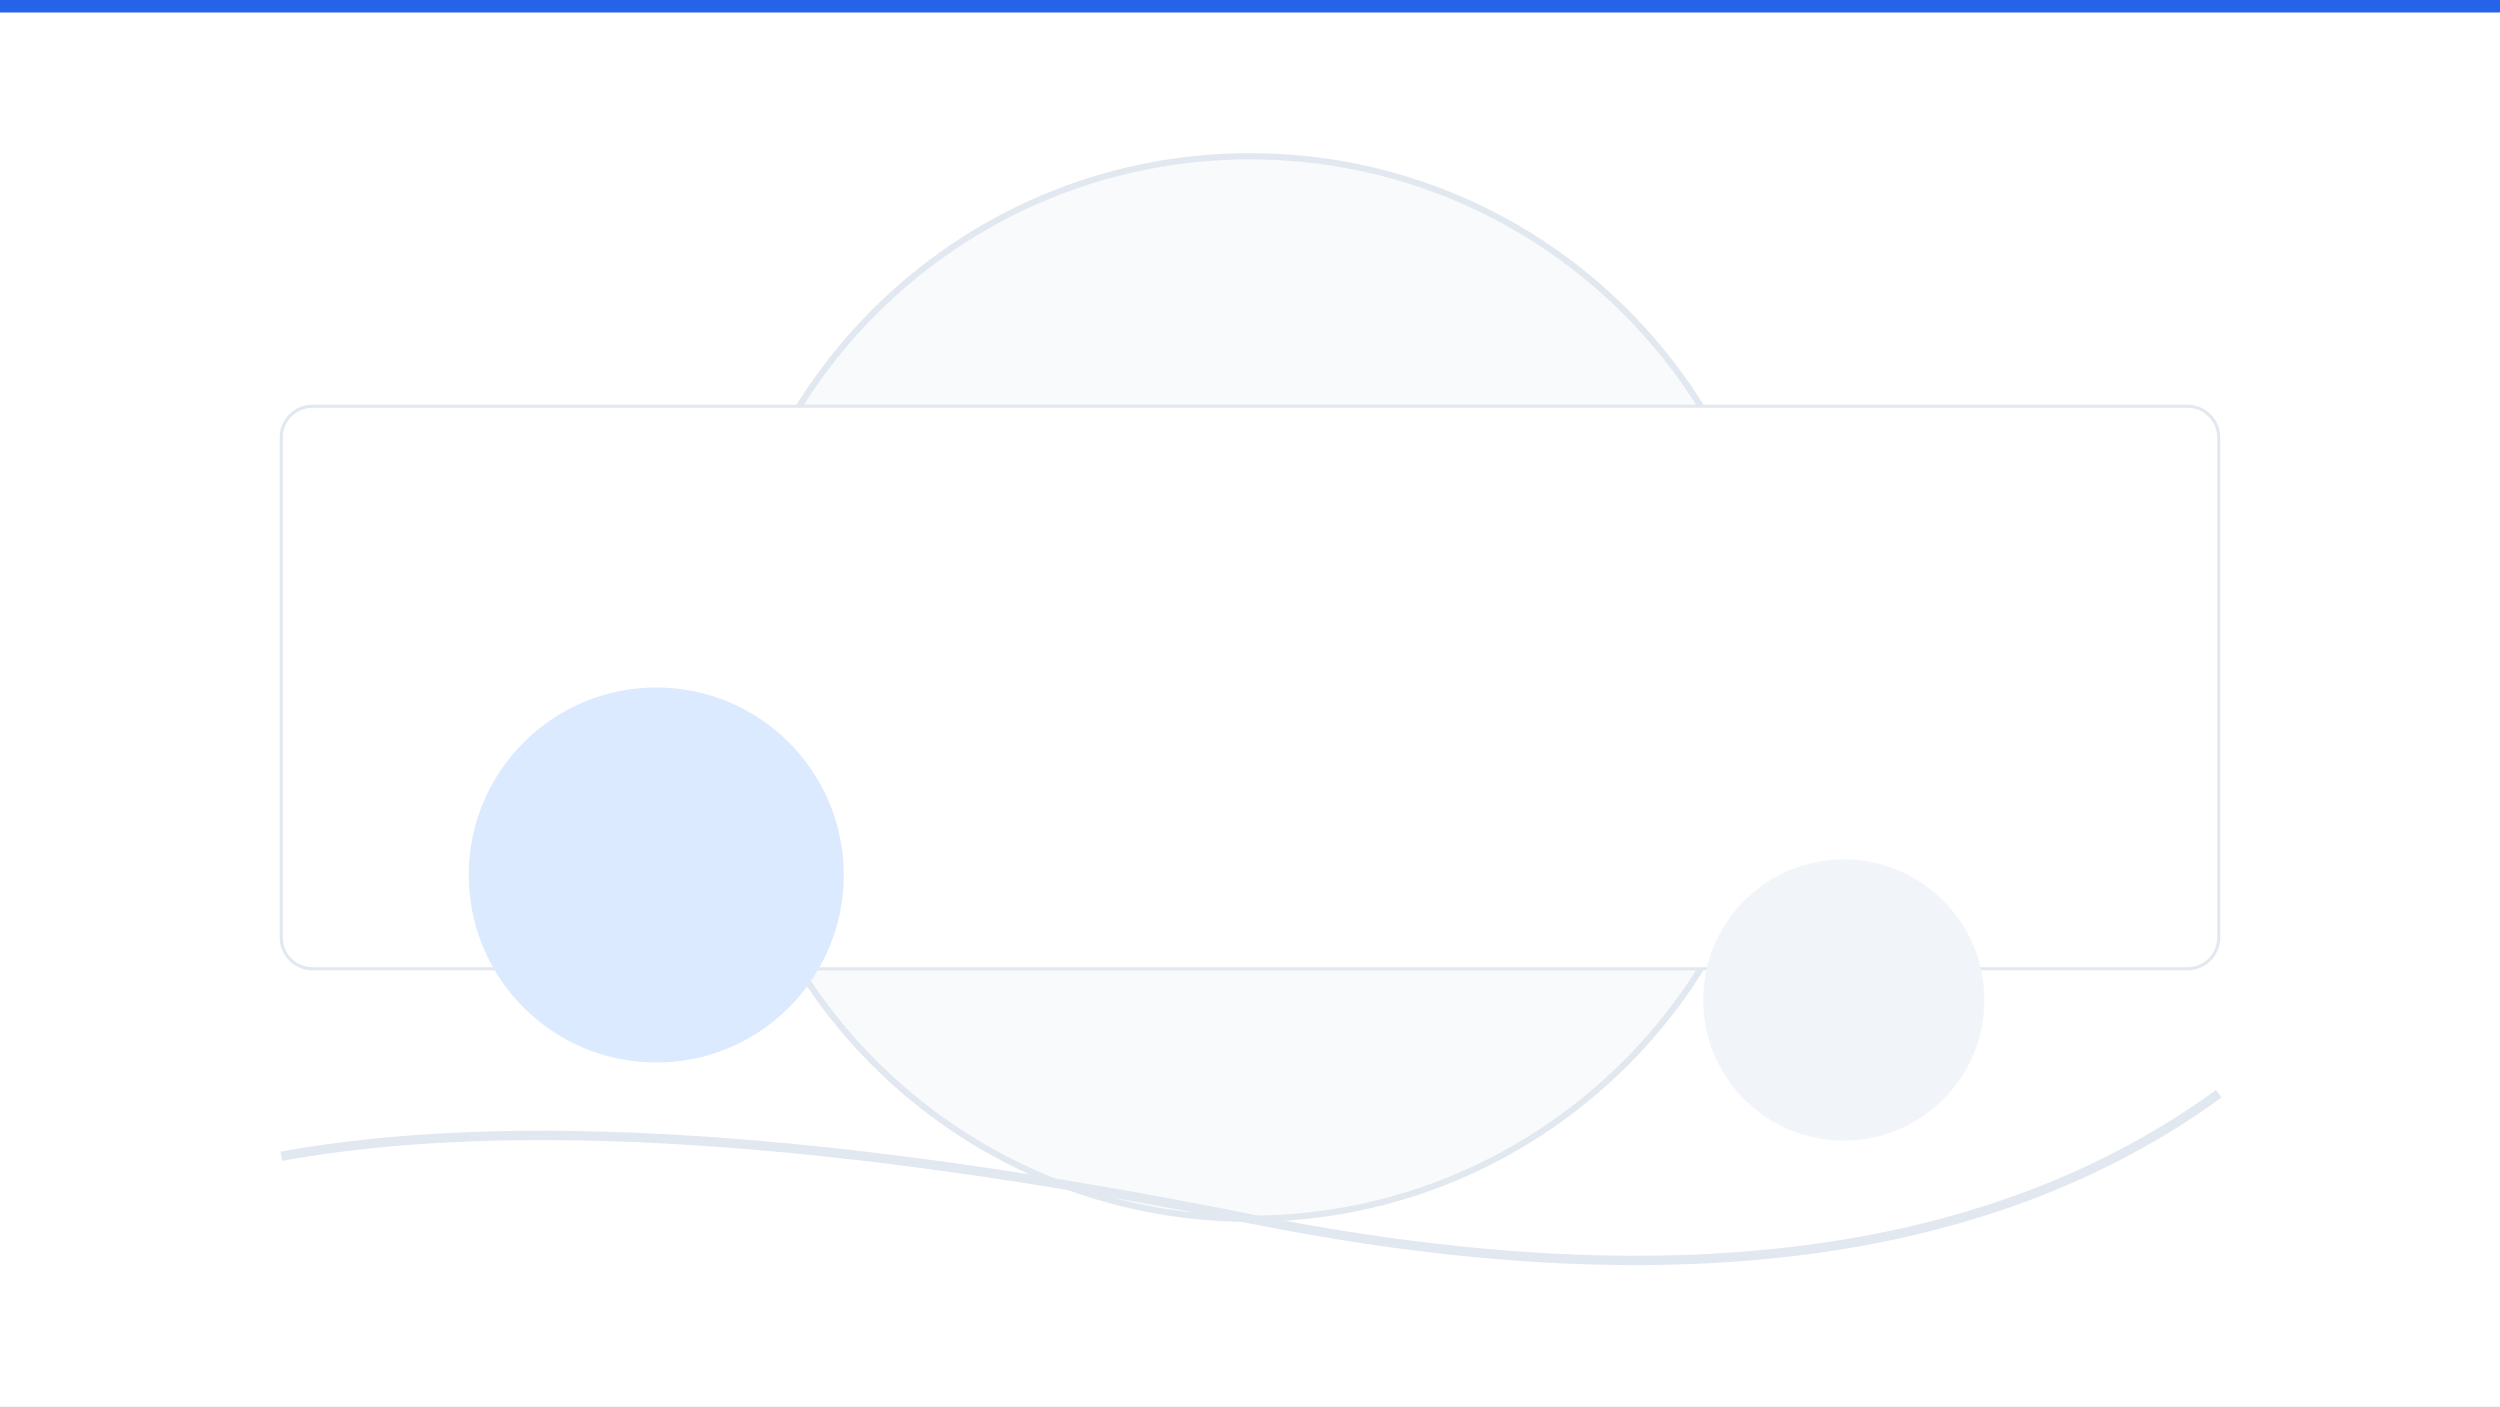
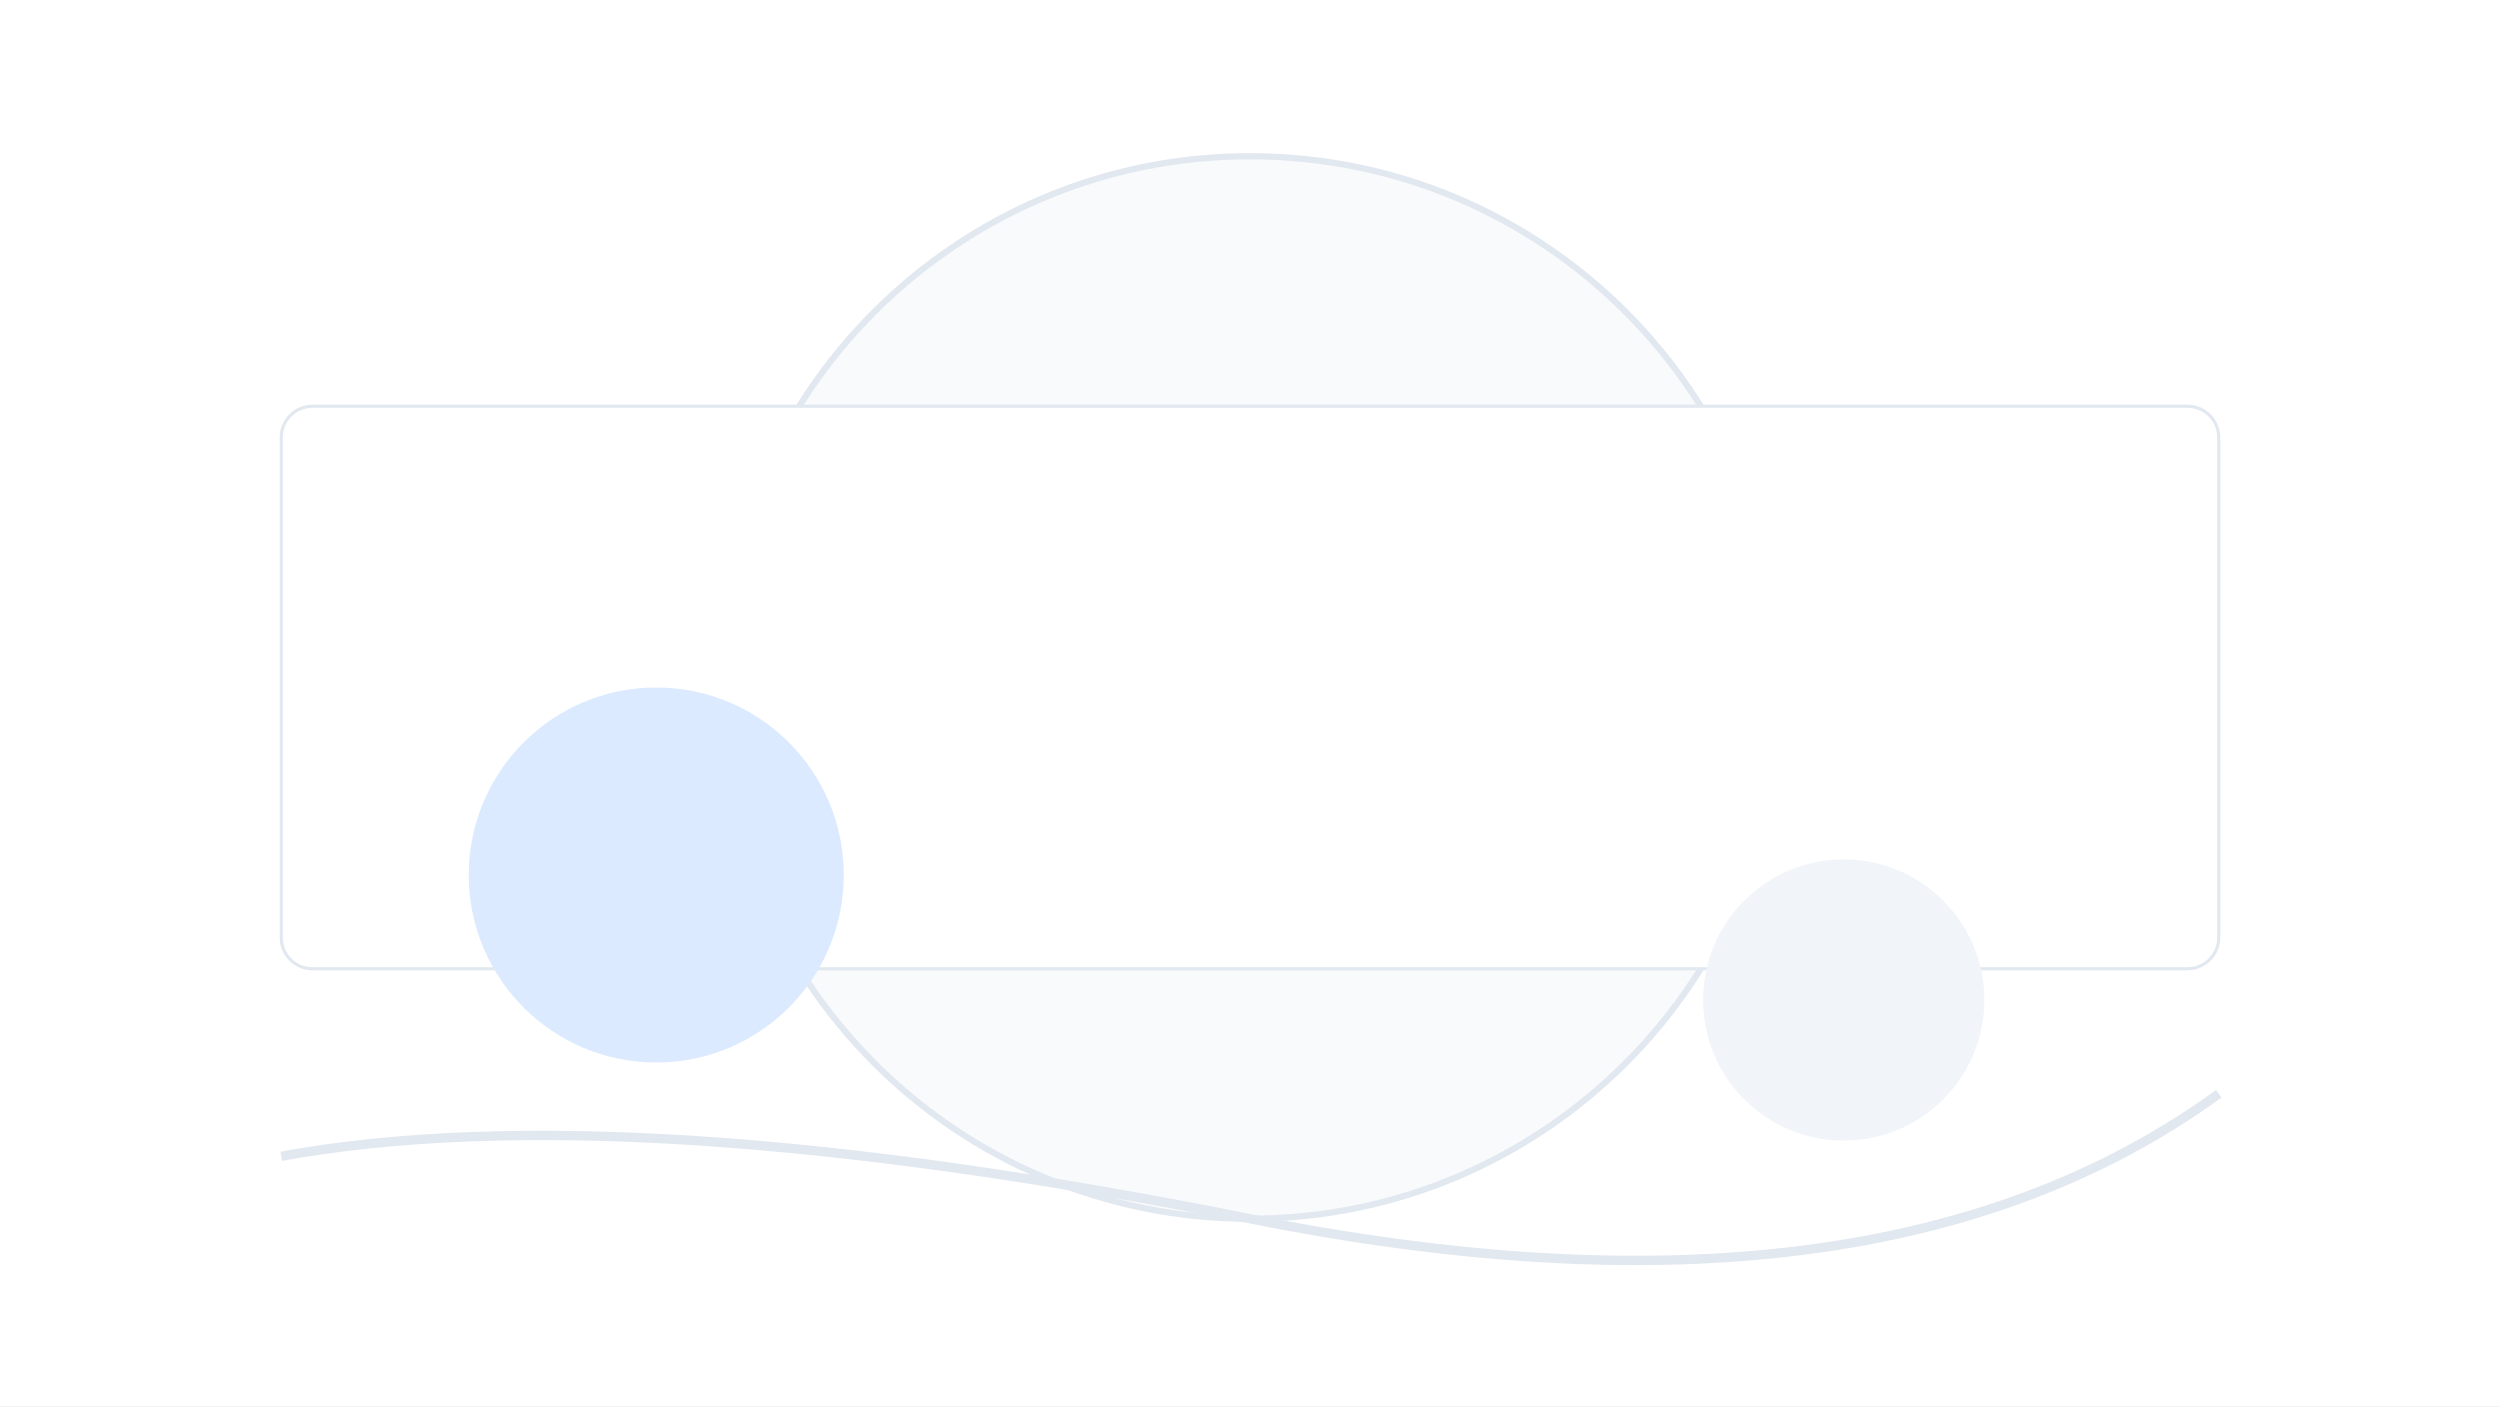
<svg xmlns="http://www.w3.org/2000/svg" width="1600" height="900" viewBox="0 0 1600 900" fill="none">
  <rect width="1600" height="900" fill="#FFFFFF" />
-   <rect x="0" y="0" width="1600" height="8" fill="#2563EB" />
  <circle cx="800" cy="440" r="340" fill="#F8FAFC" stroke="#E2E8F0" stroke-width="4" />
  <rect x="180" y="260" width="1240" height="360" rx="20" fill="#FFFFFF" stroke="#E2E8F0" stroke-width="2" />
  <circle cx="420" cy="560" r="120" fill="#DBEAFE" />
  <circle cx="1180" cy="640" r="90" fill="#F1F5F9" />
  <path d="M180 740 Q400 700 800 780 T1420 700" stroke="#E2E8F0" stroke-width="6" fill="none" />
</svg>
